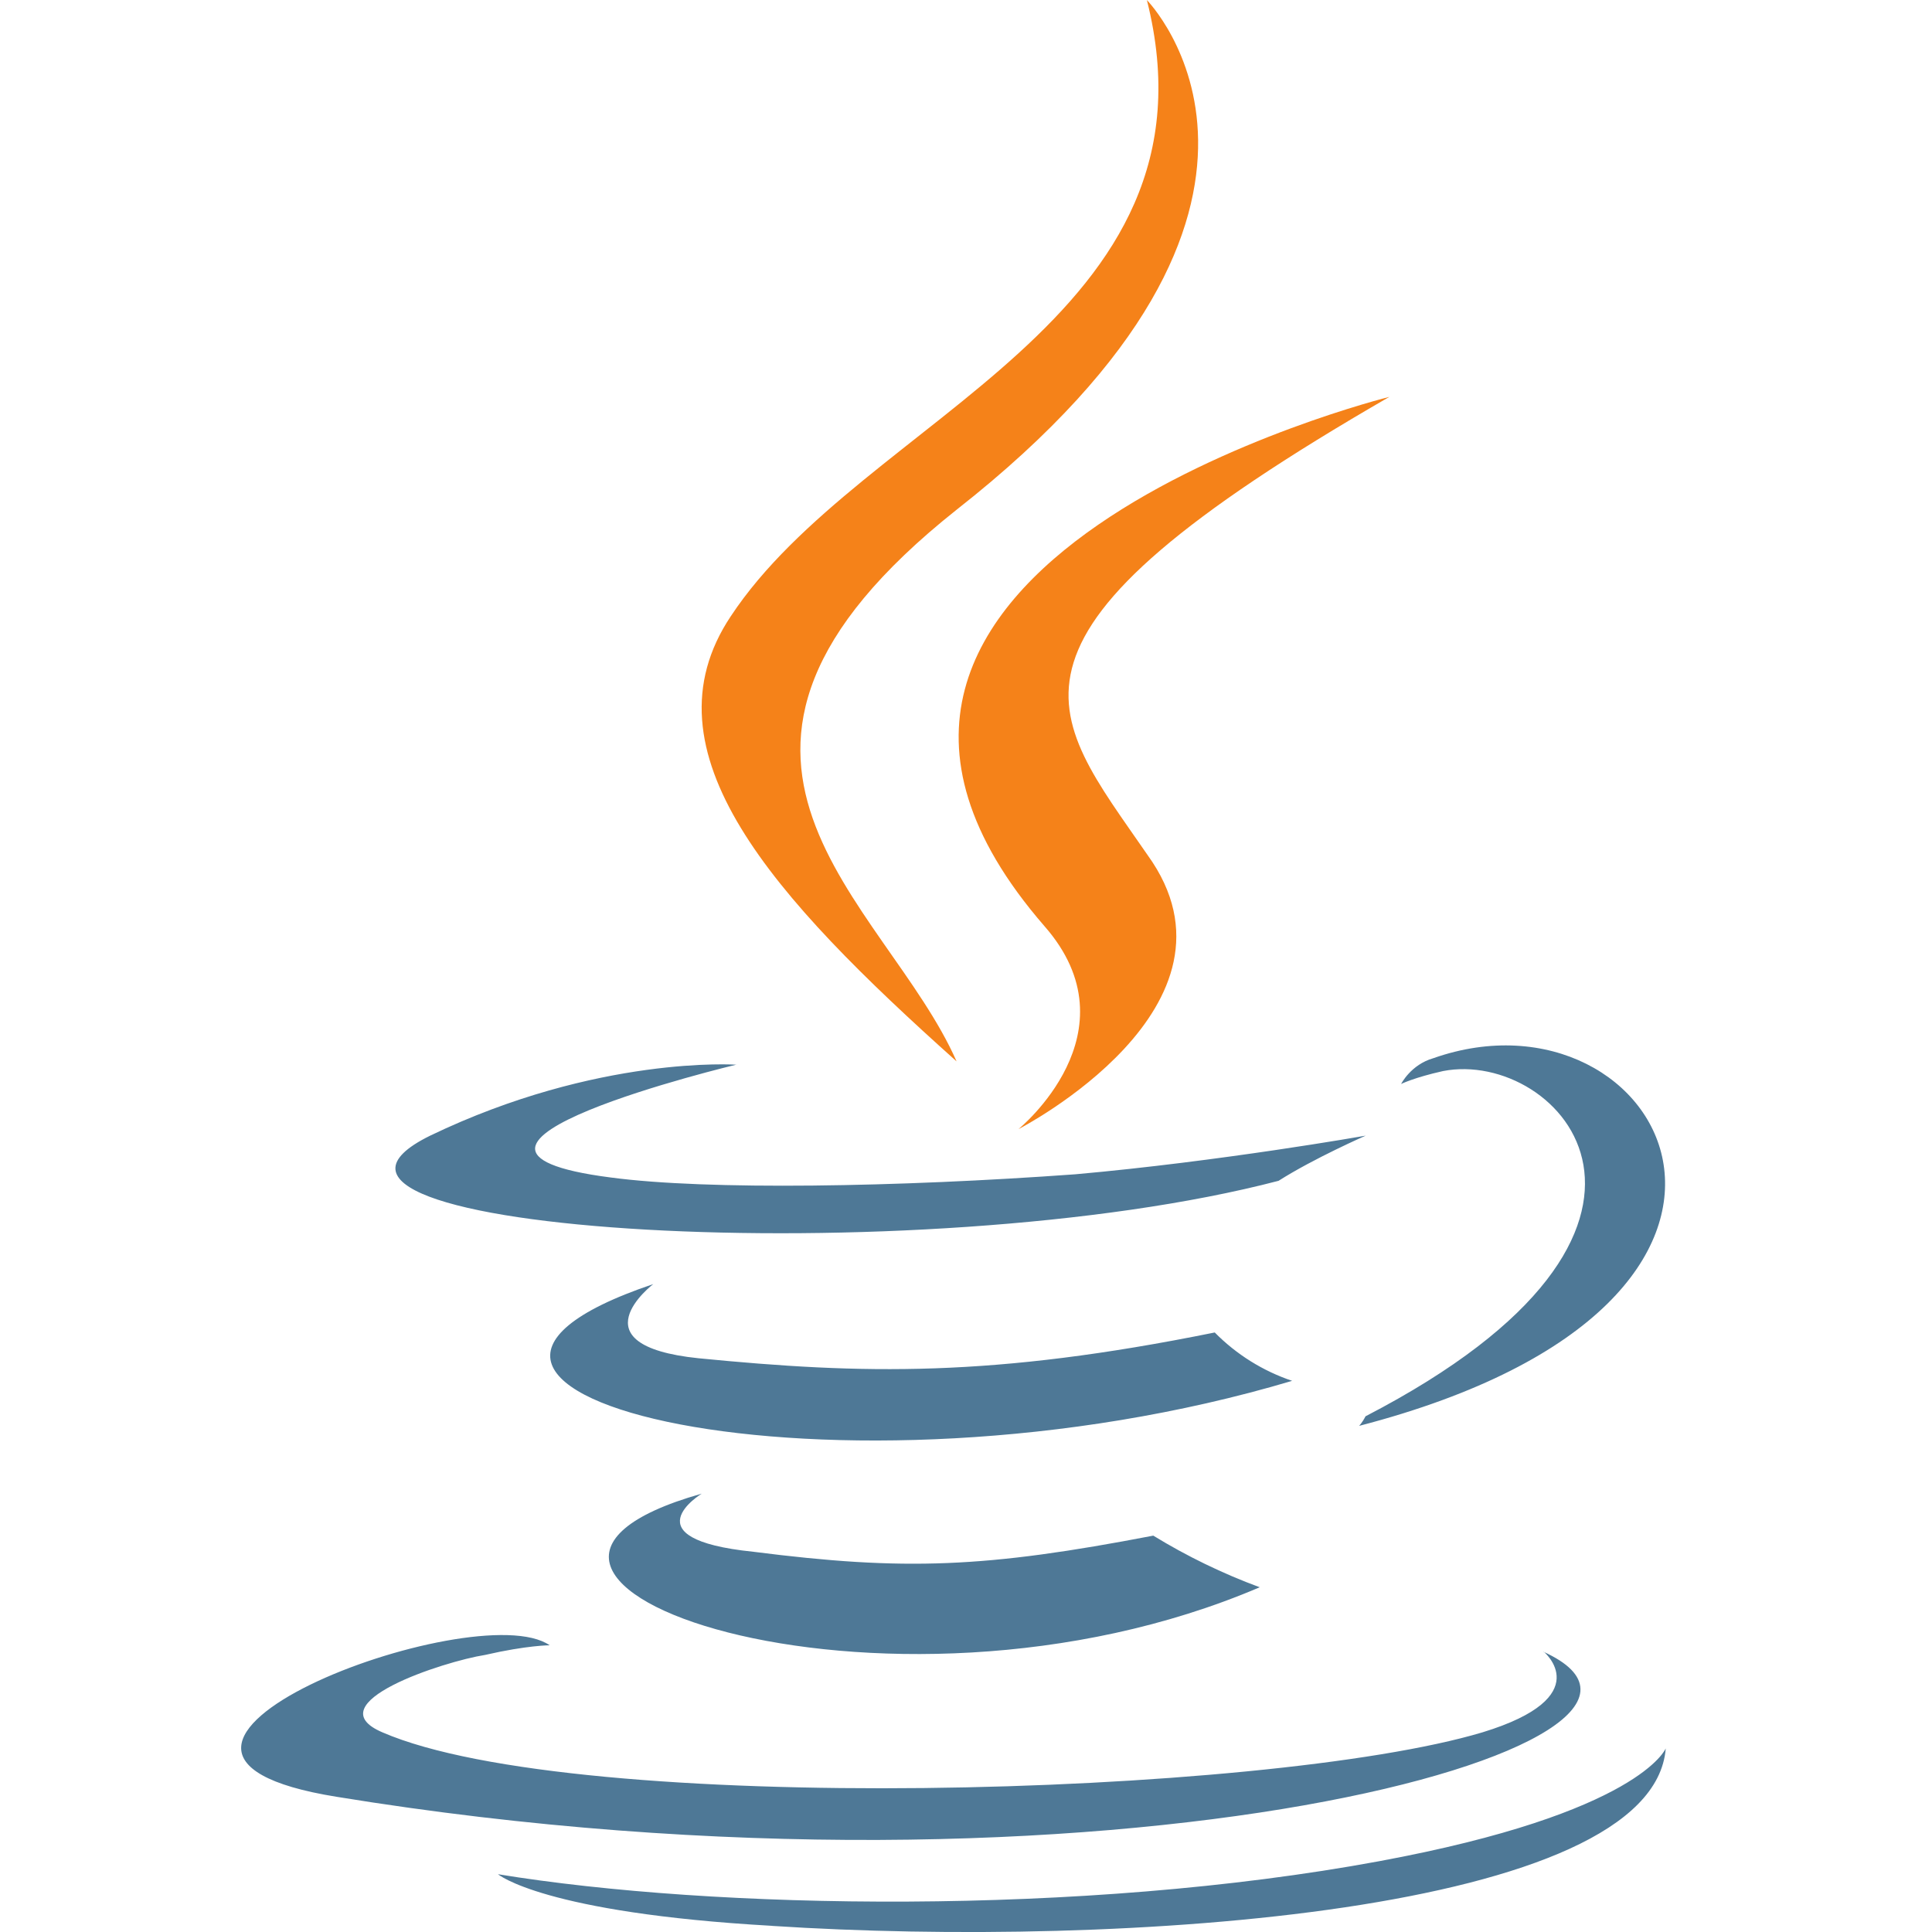
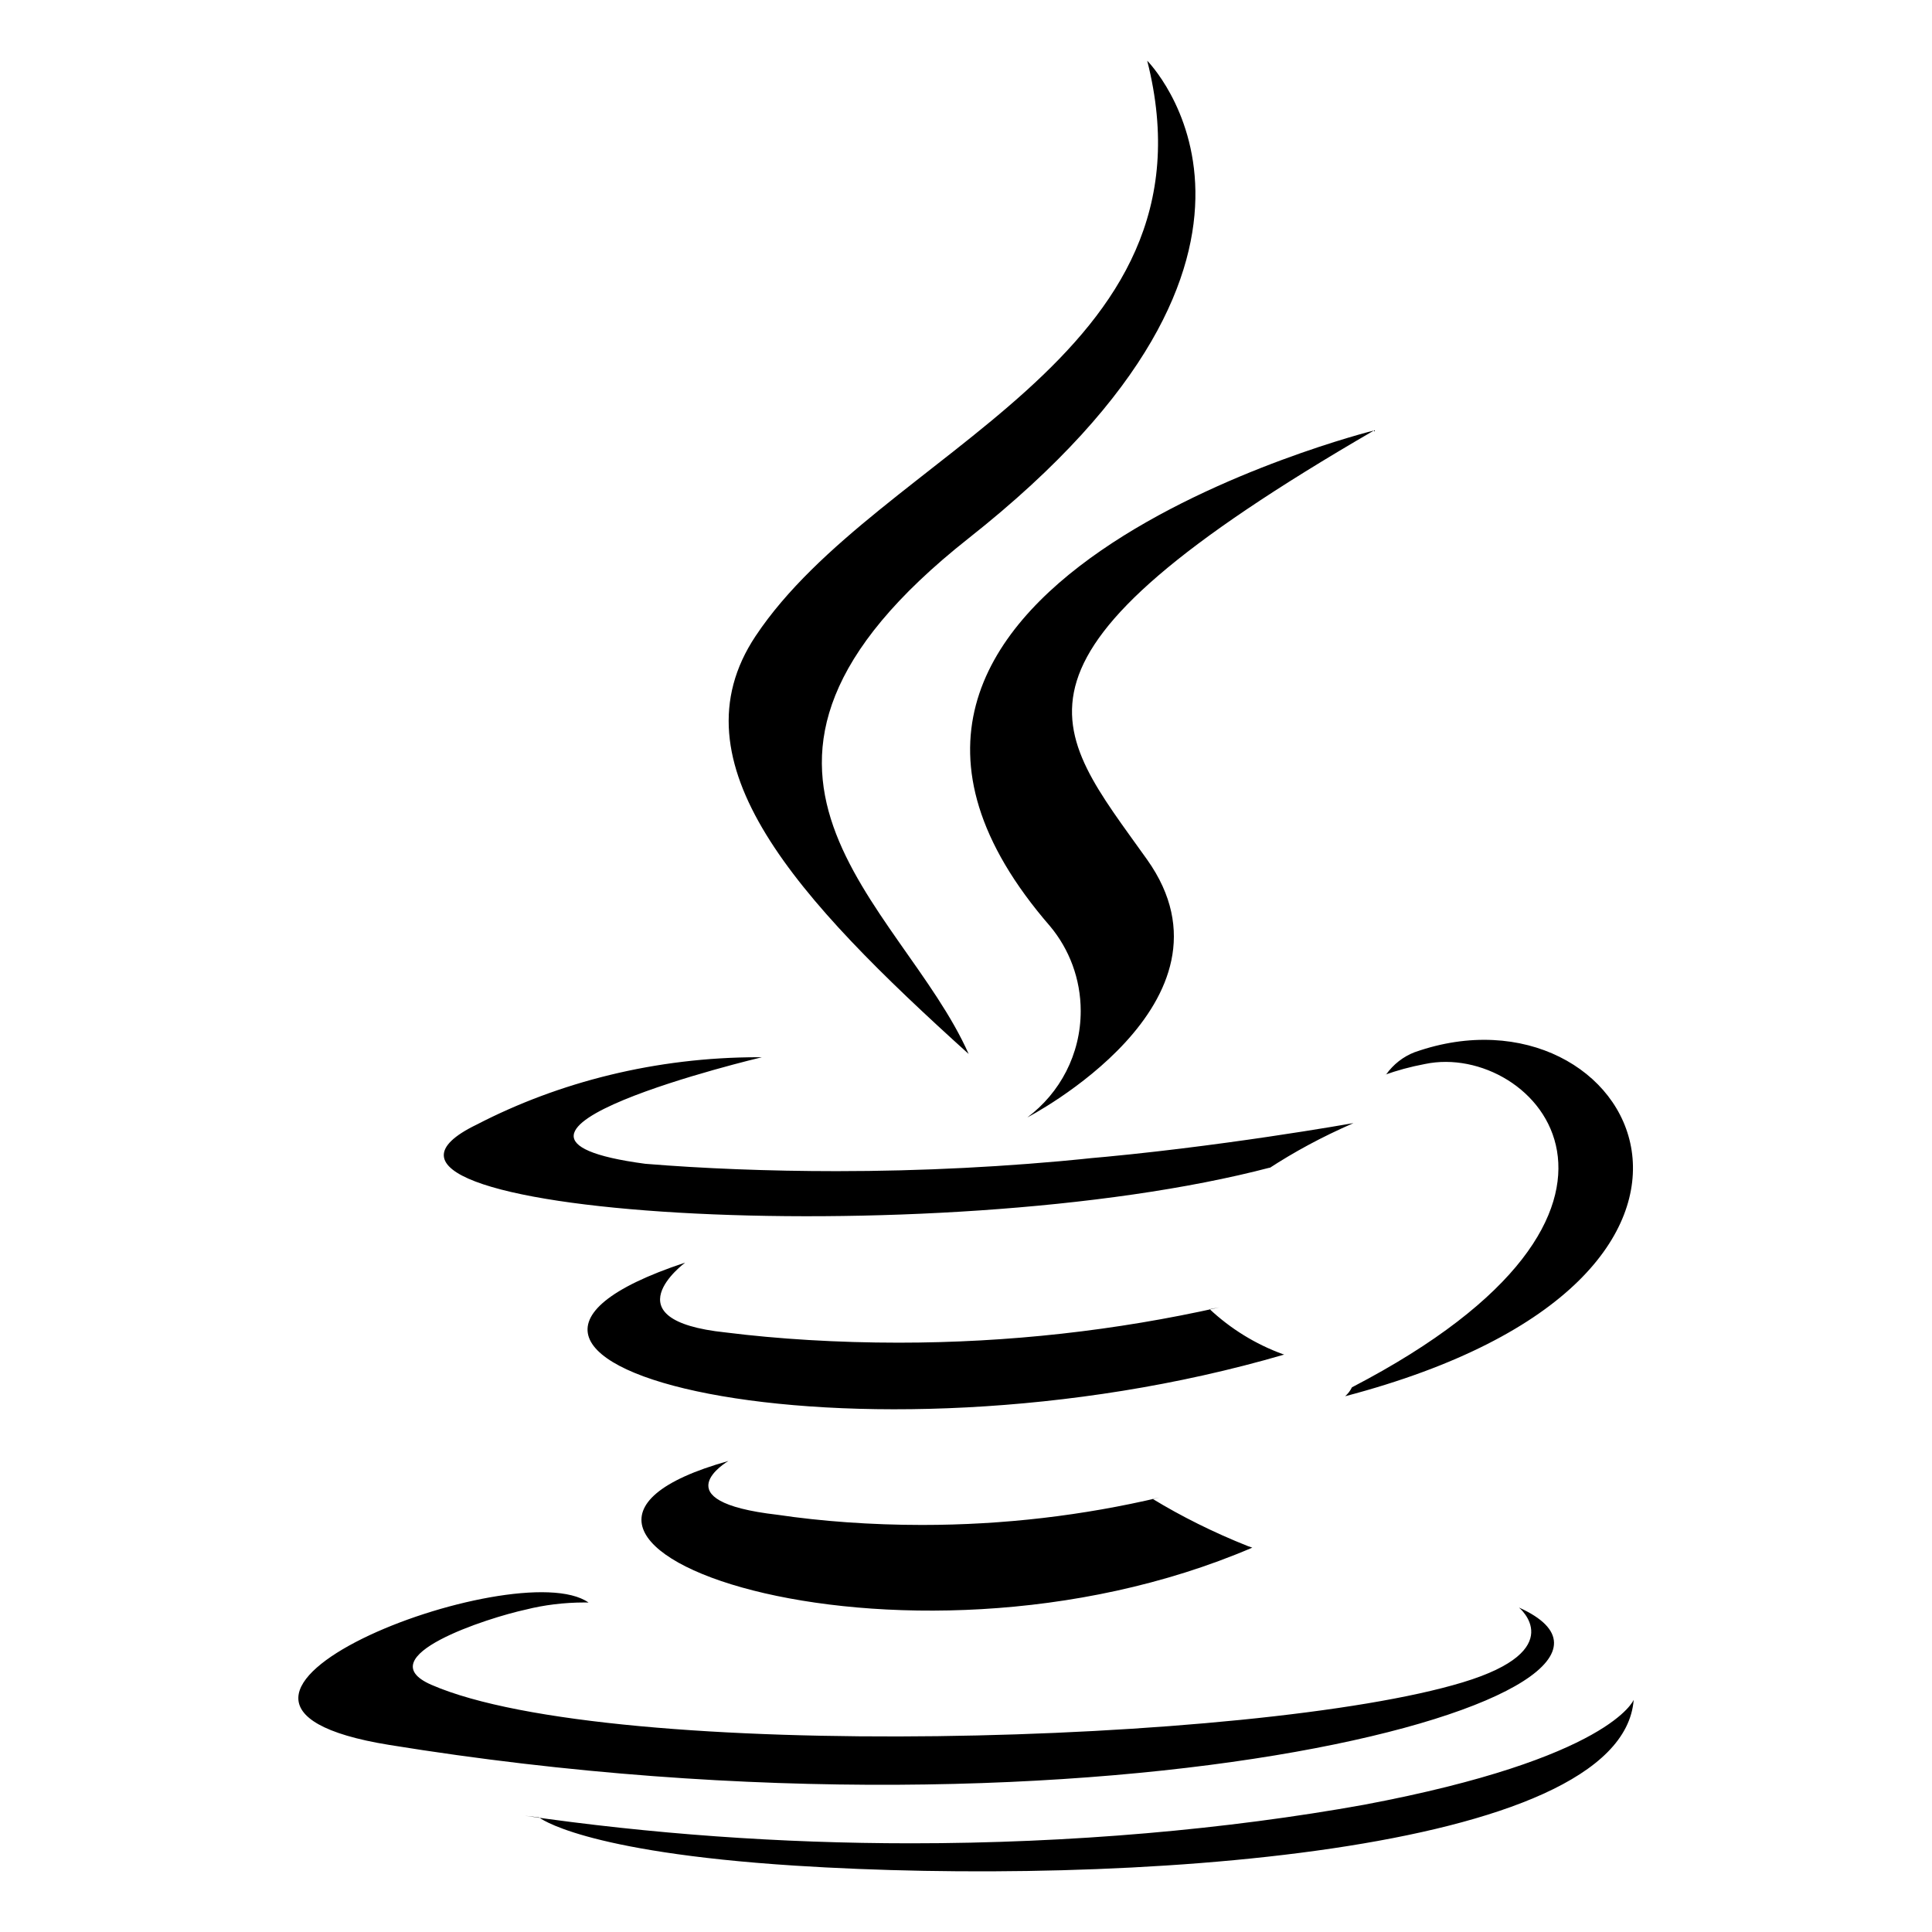
- <svg xmlns="http://www.w3.org/2000/svg" width="64" height="64" viewBox="0 0 32 32">
-   <path d="M11.622 24.74s-1.23.748.855.962c2.51.32 3.847.267 6.625-.267a10.02 10.02 0 0 0 1.763.855c-6.25 2.672-14.16-.16-9.244-1.55zm-.8-3.473s-1.336 1.015.748 1.23c2.725.267 4.862.32 8.55-.427a3.26 3.26 0 0 0 1.282.801c-7.534 2.244-15.976.214-10.58-1.603zm14.747 6.09s.908.748-1.015 1.336c-3.58 1.07-15.014 1.39-18.22 0-1.122-.48 1.015-1.175 1.7-1.282.695-.16 1.07-.16 1.07-.16-1.23-.855-8.175 1.763-3.526 2.51 12.77 2.084 23.296-.908 19.983-2.404zM12.2 17.633s-5.824 1.39-2.084 1.87c1.603.214 4.755.16 7.694-.053 2.404-.214 4.81-.64 4.81-.64s-.855.374-1.443.748c-5.93 1.55-17.312.855-14.052-.748 2.778-1.336 5.076-1.175 5.076-1.175zm10.42 5.824c5.984-3.1 3.206-6.09 1.282-5.717-.48.107-.695.214-.695.214s.16-.32.534-.427c3.794-1.336 6.786 4.007-1.23 6.09 0 0 .053-.053.107-.16zm-9.83 8.442c5.77.374 14.587-.214 14.8-2.94 0 0-.427 1.07-4.755 1.87-4.916.908-11.007.8-14.587.214 0 0 .748.64 4.542.855z" fill="#4e7896" />
-   <path d="M18.996.001s3.313 3.366-3.152 8.442c-5.183 4.114-1.175 6.465 0 9.137-3.046-2.725-5.236-5.13-3.74-7.373C14.294 6.893 20.332 5.3 18.996.001zm-1.7 15.335c1.55 1.763-.427 3.366-.427 3.366s3.954-2.03 2.137-4.542c-1.656-2.404-2.94-3.58 4.007-7.587 0 0-10.953 2.725-5.717 8.763z" fill="#f58219" />
+ <svg xmlns="http://www.w3.org/2000/svg" fill="#000000" width="800px" height="800px" viewBox="0 0 32 32" version="1.1">
+   <path d="M13.168 30.901c5.401 0.346 13.695-0.191 13.891-2.747 0 0-0.377 0.968-4.464 1.738-2.257 0.407-4.855 0.639-7.508 0.639-2.173 0-4.309-0.156-6.398-0.457l0.239 0.028c0-0.001 0.691 0.571 4.24 0.799zM19 1.004s3.117 3.117-2.955 7.91c-4.869 3.845-1.11 6.038-0.001 8.543-2.842-2.566-4.927-4.821-3.529-6.922 2.054-3.085 7.744-4.58 6.486-9.531zM22.393 22.978c5.627-2.924 3.025-5.735 1.21-5.355-0.249 0.047-0.465 0.107-0.674 0.182l0.030-0.009c0.119-0.167 0.283-0.296 0.474-0.369l0.007-0.002c3.593-1.263 6.356 3.725-1.16 5.701 0.046-0.041 0.084-0.090 0.111-0.145l0.001-0.003zM12.616 17.512s-5.451 1.295-1.929 1.764c0.948 0.078 2.052 0.122 3.166 0.122 1.424 0 2.831-0.073 4.218-0.214l-0.174 0.014c2.257-0.19 4.521-0.596 4.521-0.596-0.531 0.232-0.982 0.477-1.409 0.756l0.037-0.022c-5.535 1.456-16.228 0.779-13.149-0.71 1.357-0.703 2.963-1.115 4.665-1.115 0.019 0 0.038 0 0.057 0h-0.003zM25.16 26.627s0.849 0.699-0.933 1.238c-3.389 1.027-14.106 1.336-17.081 0.041-1.070-0.466 0.937-1.112 1.567-1.247 0.291-0.074 0.626-0.117 0.97-0.117 0.023 0 0.045 0 0.068 0.001l-0.003-0c-1.191-0.839-7.693 1.646-3.303 2.358 11.972 1.941 21.821-0.875 18.716-2.274zM17.395 15.344c0.314 0.377 0.505 0.868 0.505 1.402 0 0.719-0.346 1.358-0.88 1.759l-0.006 0.004s3.673-1.897 1.986-4.271c-1.576-2.214-2.784-3.314 3.758-7.108 0-0.001-10.267 2.563-5.363 8.214zM11.346 20.915s-1.285 0.951 0.677 1.155c0.859 0.108 1.852 0.169 2.86 0.169 1.826 0 3.605-0.202 5.315-0.585l-0.162 0.030c0.344 0.322 0.755 0.578 1.209 0.744l0.025 0.008c-7.097 2.076-15.004 0.162-9.925-1.522zM12.065 24.198s-1.146 0.667 0.816 0.892c0.719 0.107 1.548 0.168 2.392 0.168 1.354 0 2.671-0.157 3.934-0.455l-0.116 0.023c0.467 0.285 1.010 0.557 1.577 0.782l0.074 0.026c-5.872 2.516-13.287-0.147-8.676-1.436z" />
</svg>
